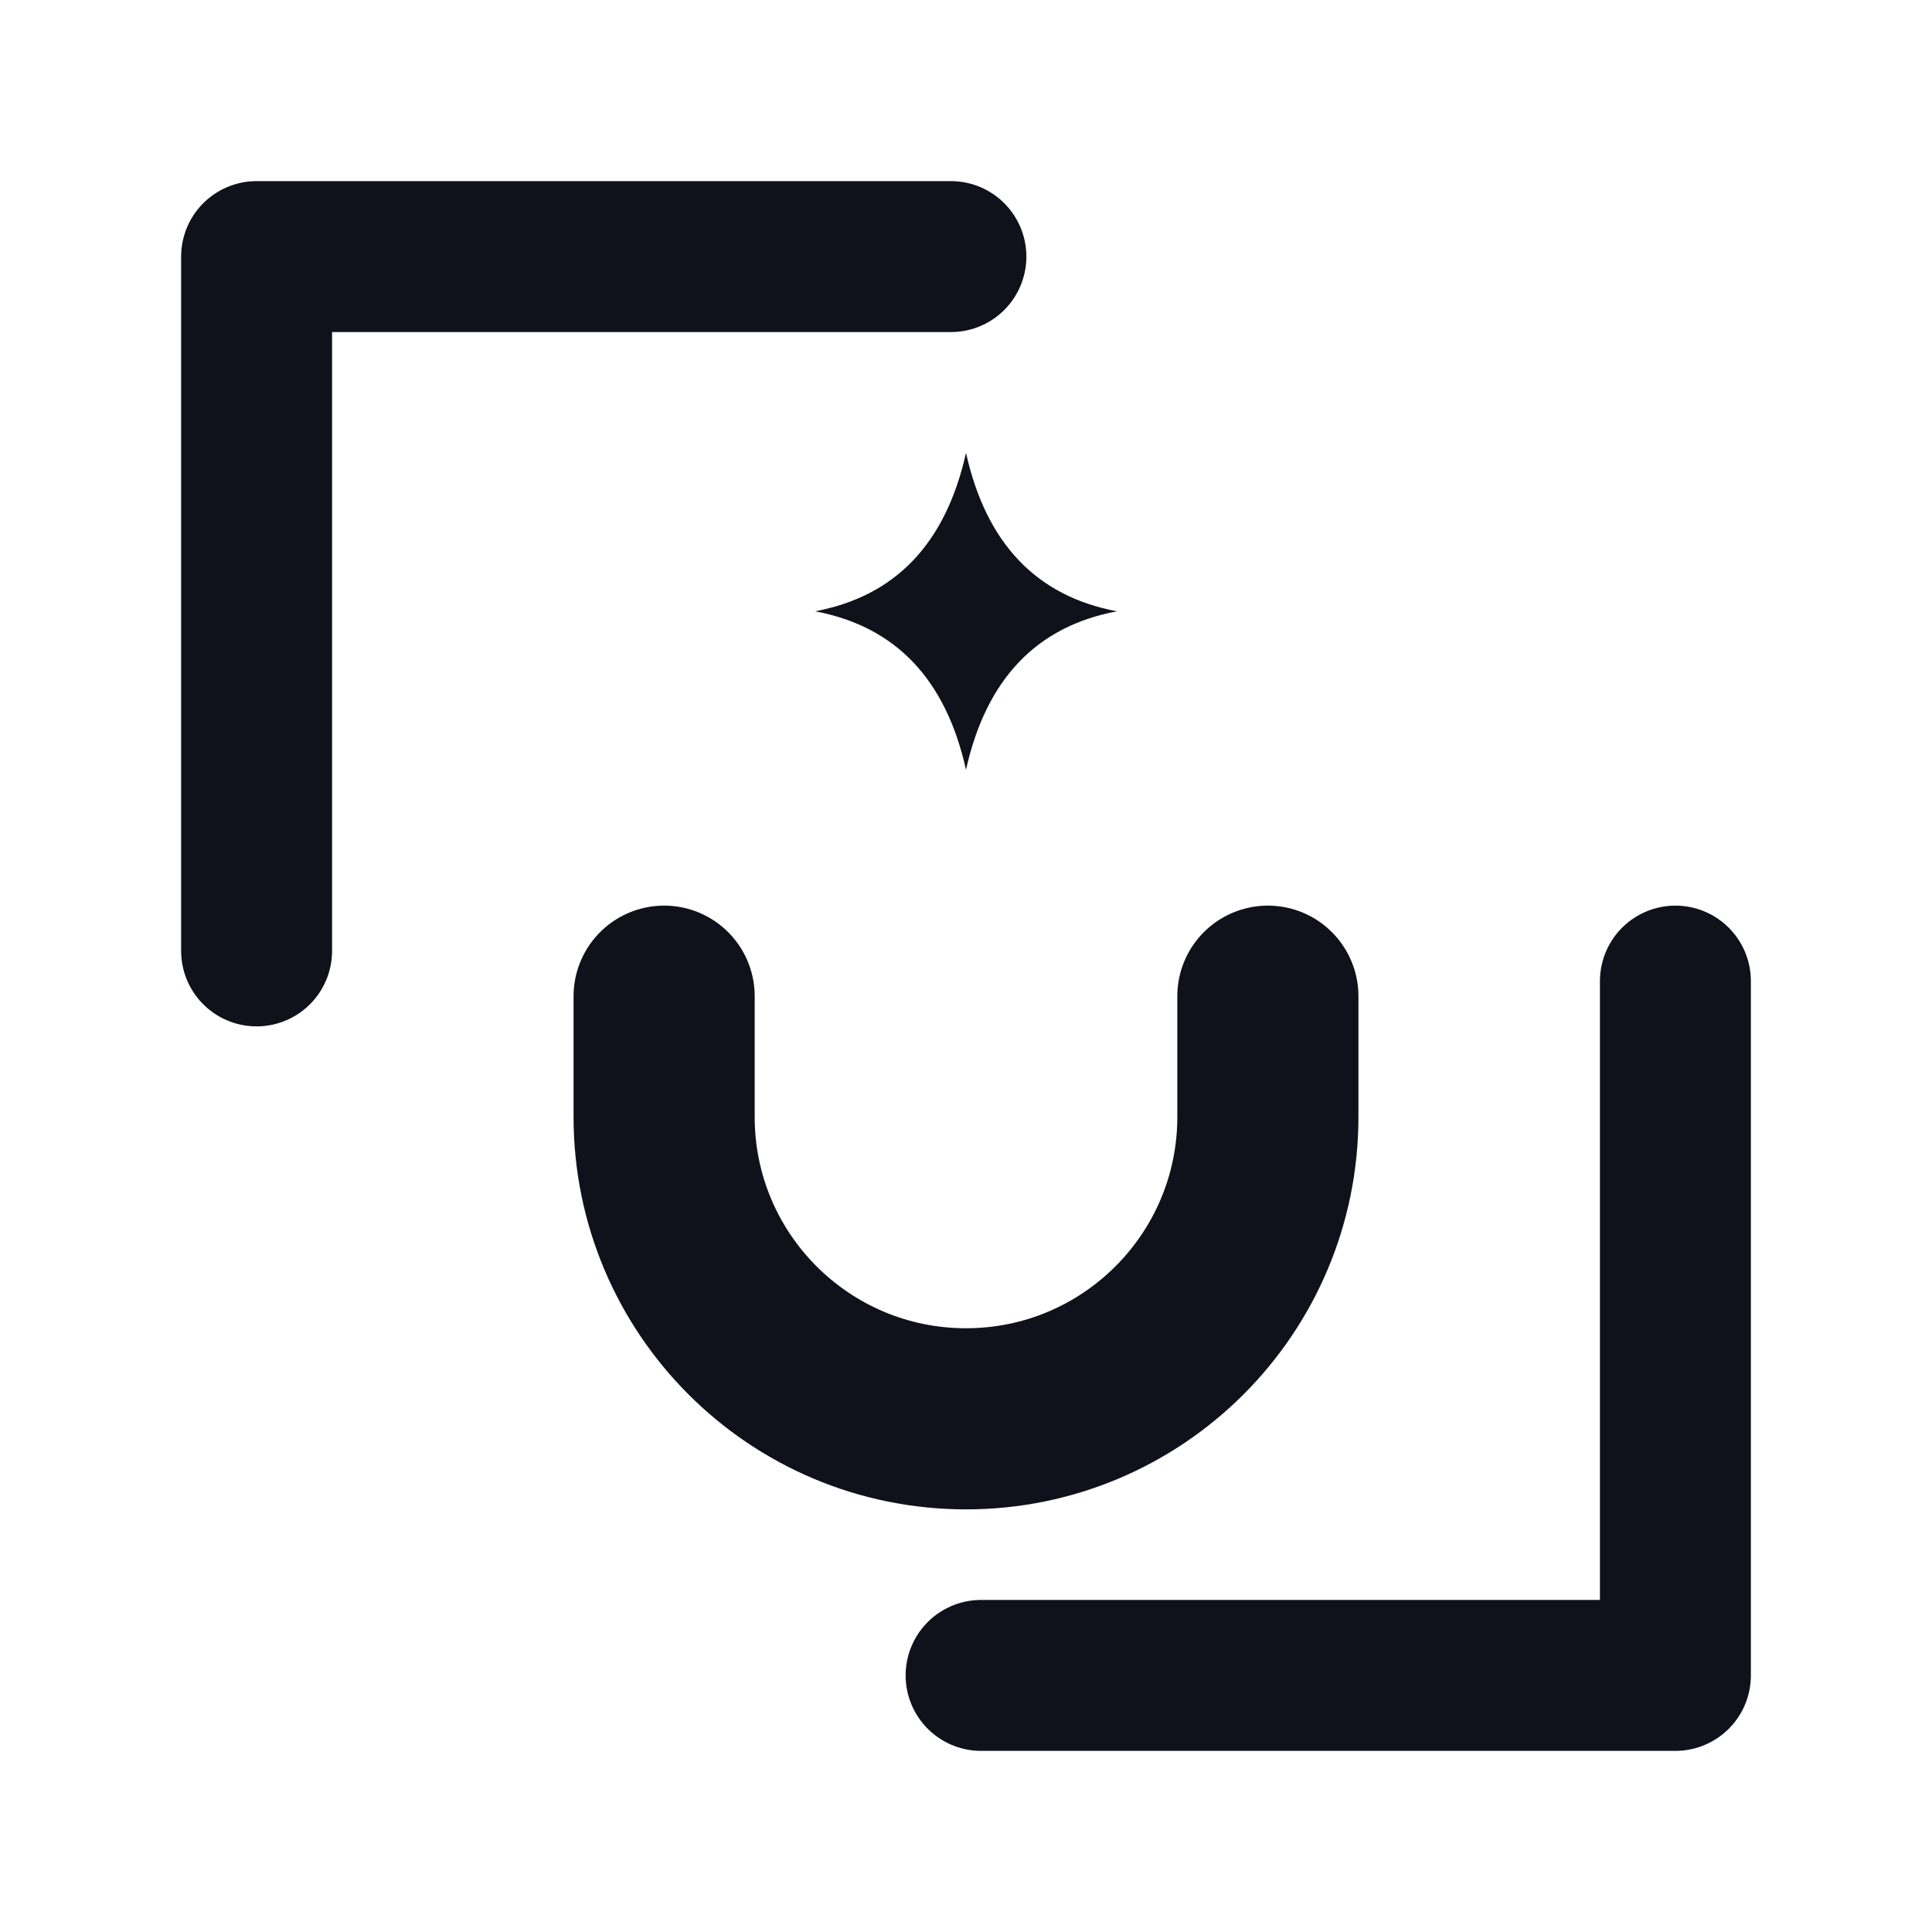
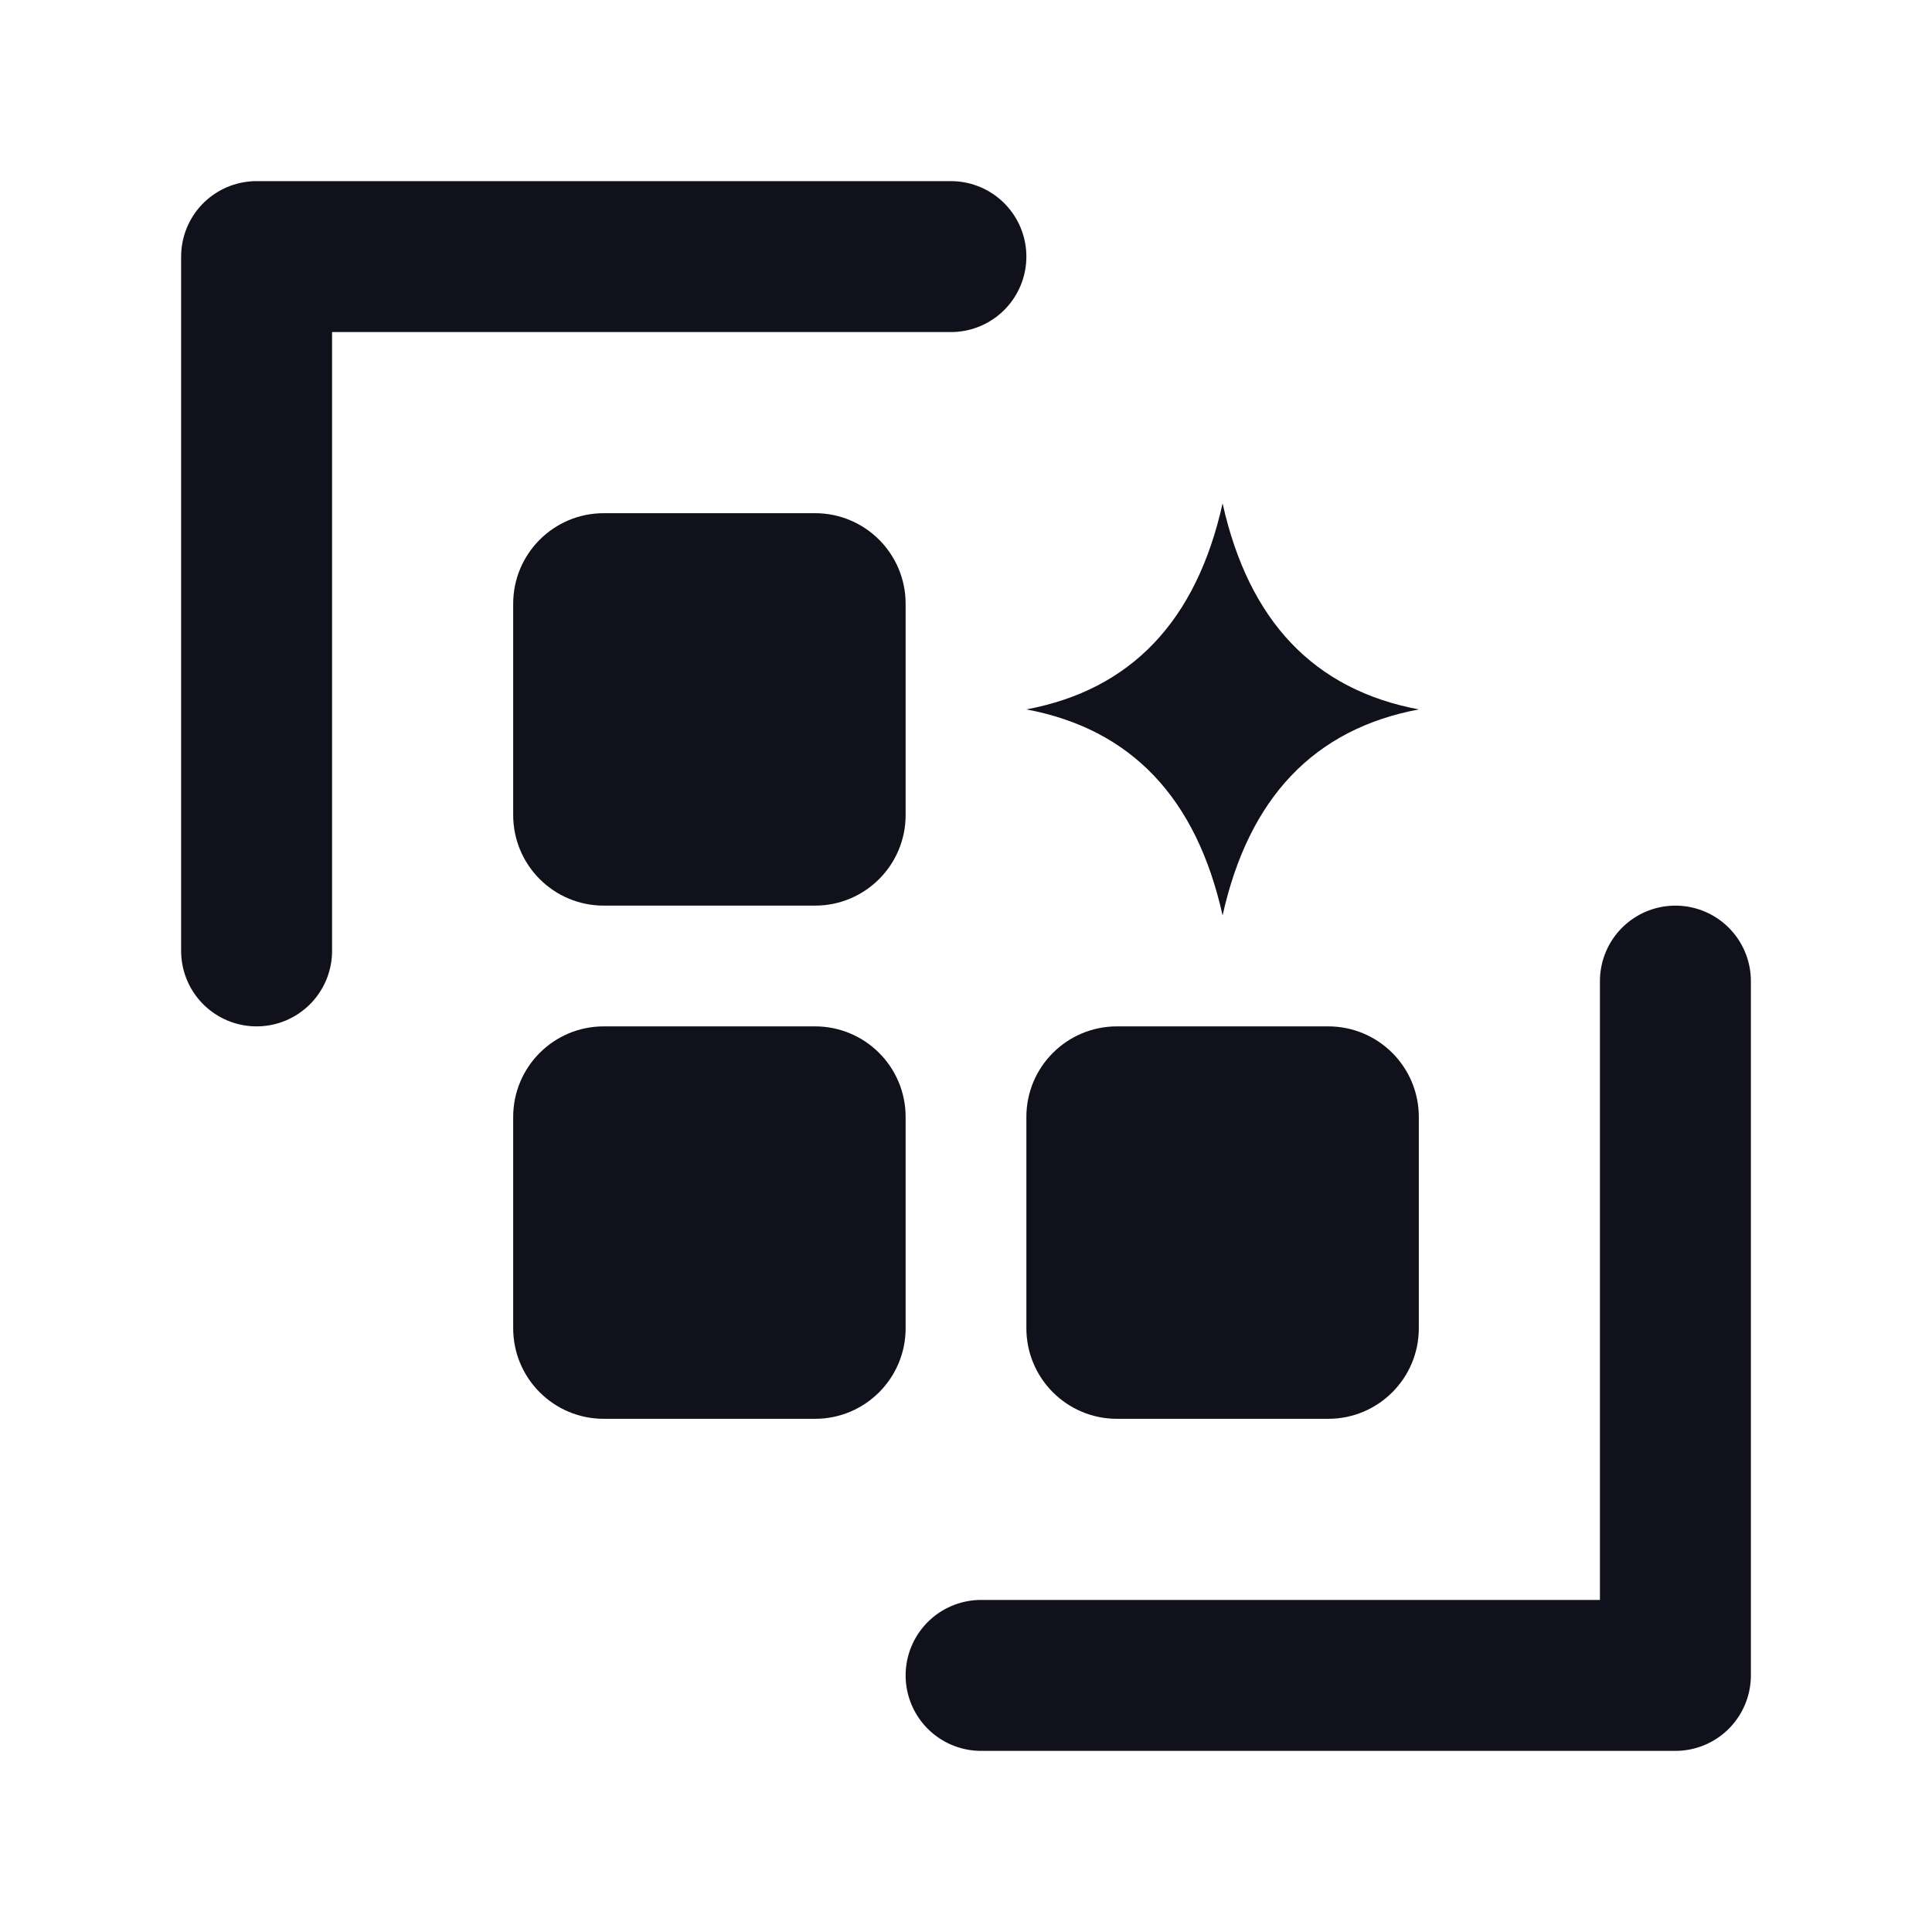
- <svg xmlns="http://www.w3.org/2000/svg" viewBox="0 0 128 128" role="img" aria-label="cyber-uni">
+ <svg xmlns="http://www.w3.org/2000/svg" viewBox="0 0 128 128" role="img" aria-label="cyber-uni marketplace">
  <path class="s" d="M17 63V17h46" />
  <path class="s" d="M111 65v46H65" />
-   <path class="s" style="stroke-width:12" d="M44 66v8a20 20 0 0 0 40 0v-8" />
-   <path class="f" d="M64 30q2 9 10 10.5q-8 1.5-10 10.5q-2-9-10-10.5q8-1.5 10-10.5Z" />
+   <rect class="f" x="34" y="34" width="26" height="26" rx="6" />
+   <rect class="f" x="34" y="68" width="26" height="26" rx="6" />
+   <rect class="f" x="68" y="68" width="26" height="26" rx="6" />
+   <path class="f" transform="translate(81 47) scale(1.3) translate(-64 -40.5)" d="M64 30q2 9 10 10.5q-8 1.5-10 10.5q-2-9-10-10.5q8-1.5 10-10.5Z" />
  <style>.f{fill:#10111a}.s{fill:none;stroke:#10111a;stroke-width:10;stroke-linecap:round;stroke-linejoin:round}</style>
</svg>
